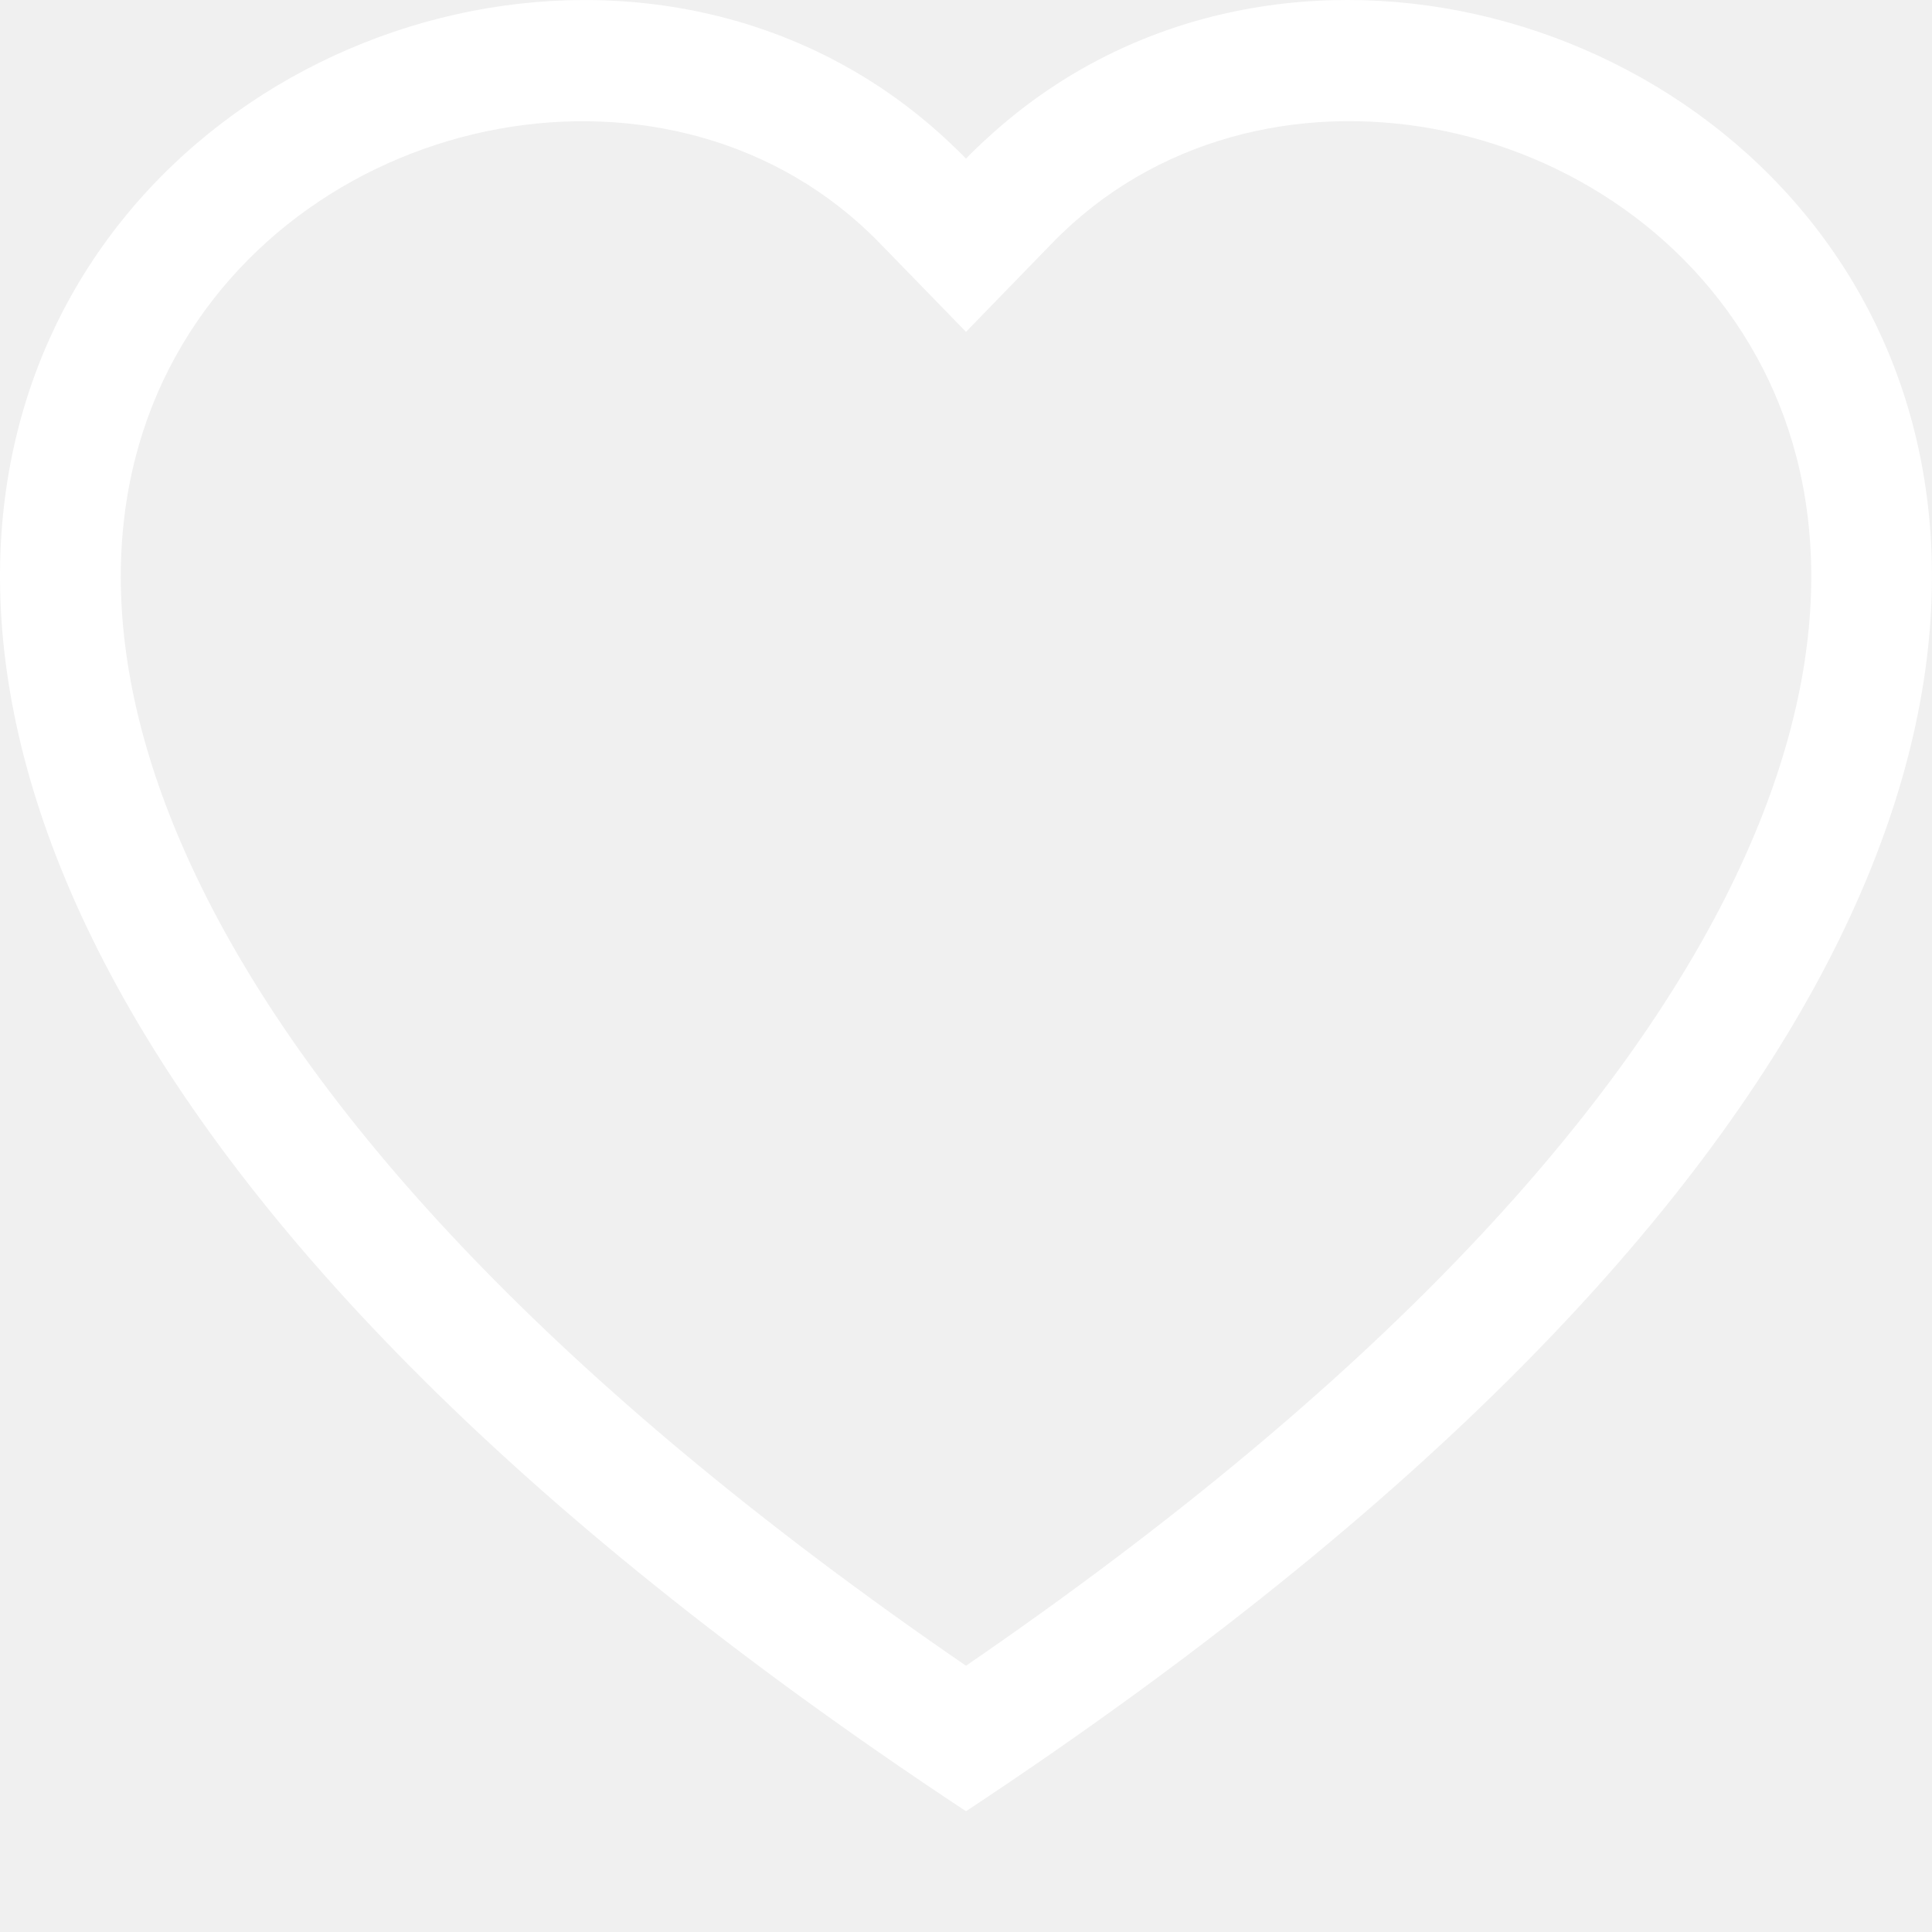
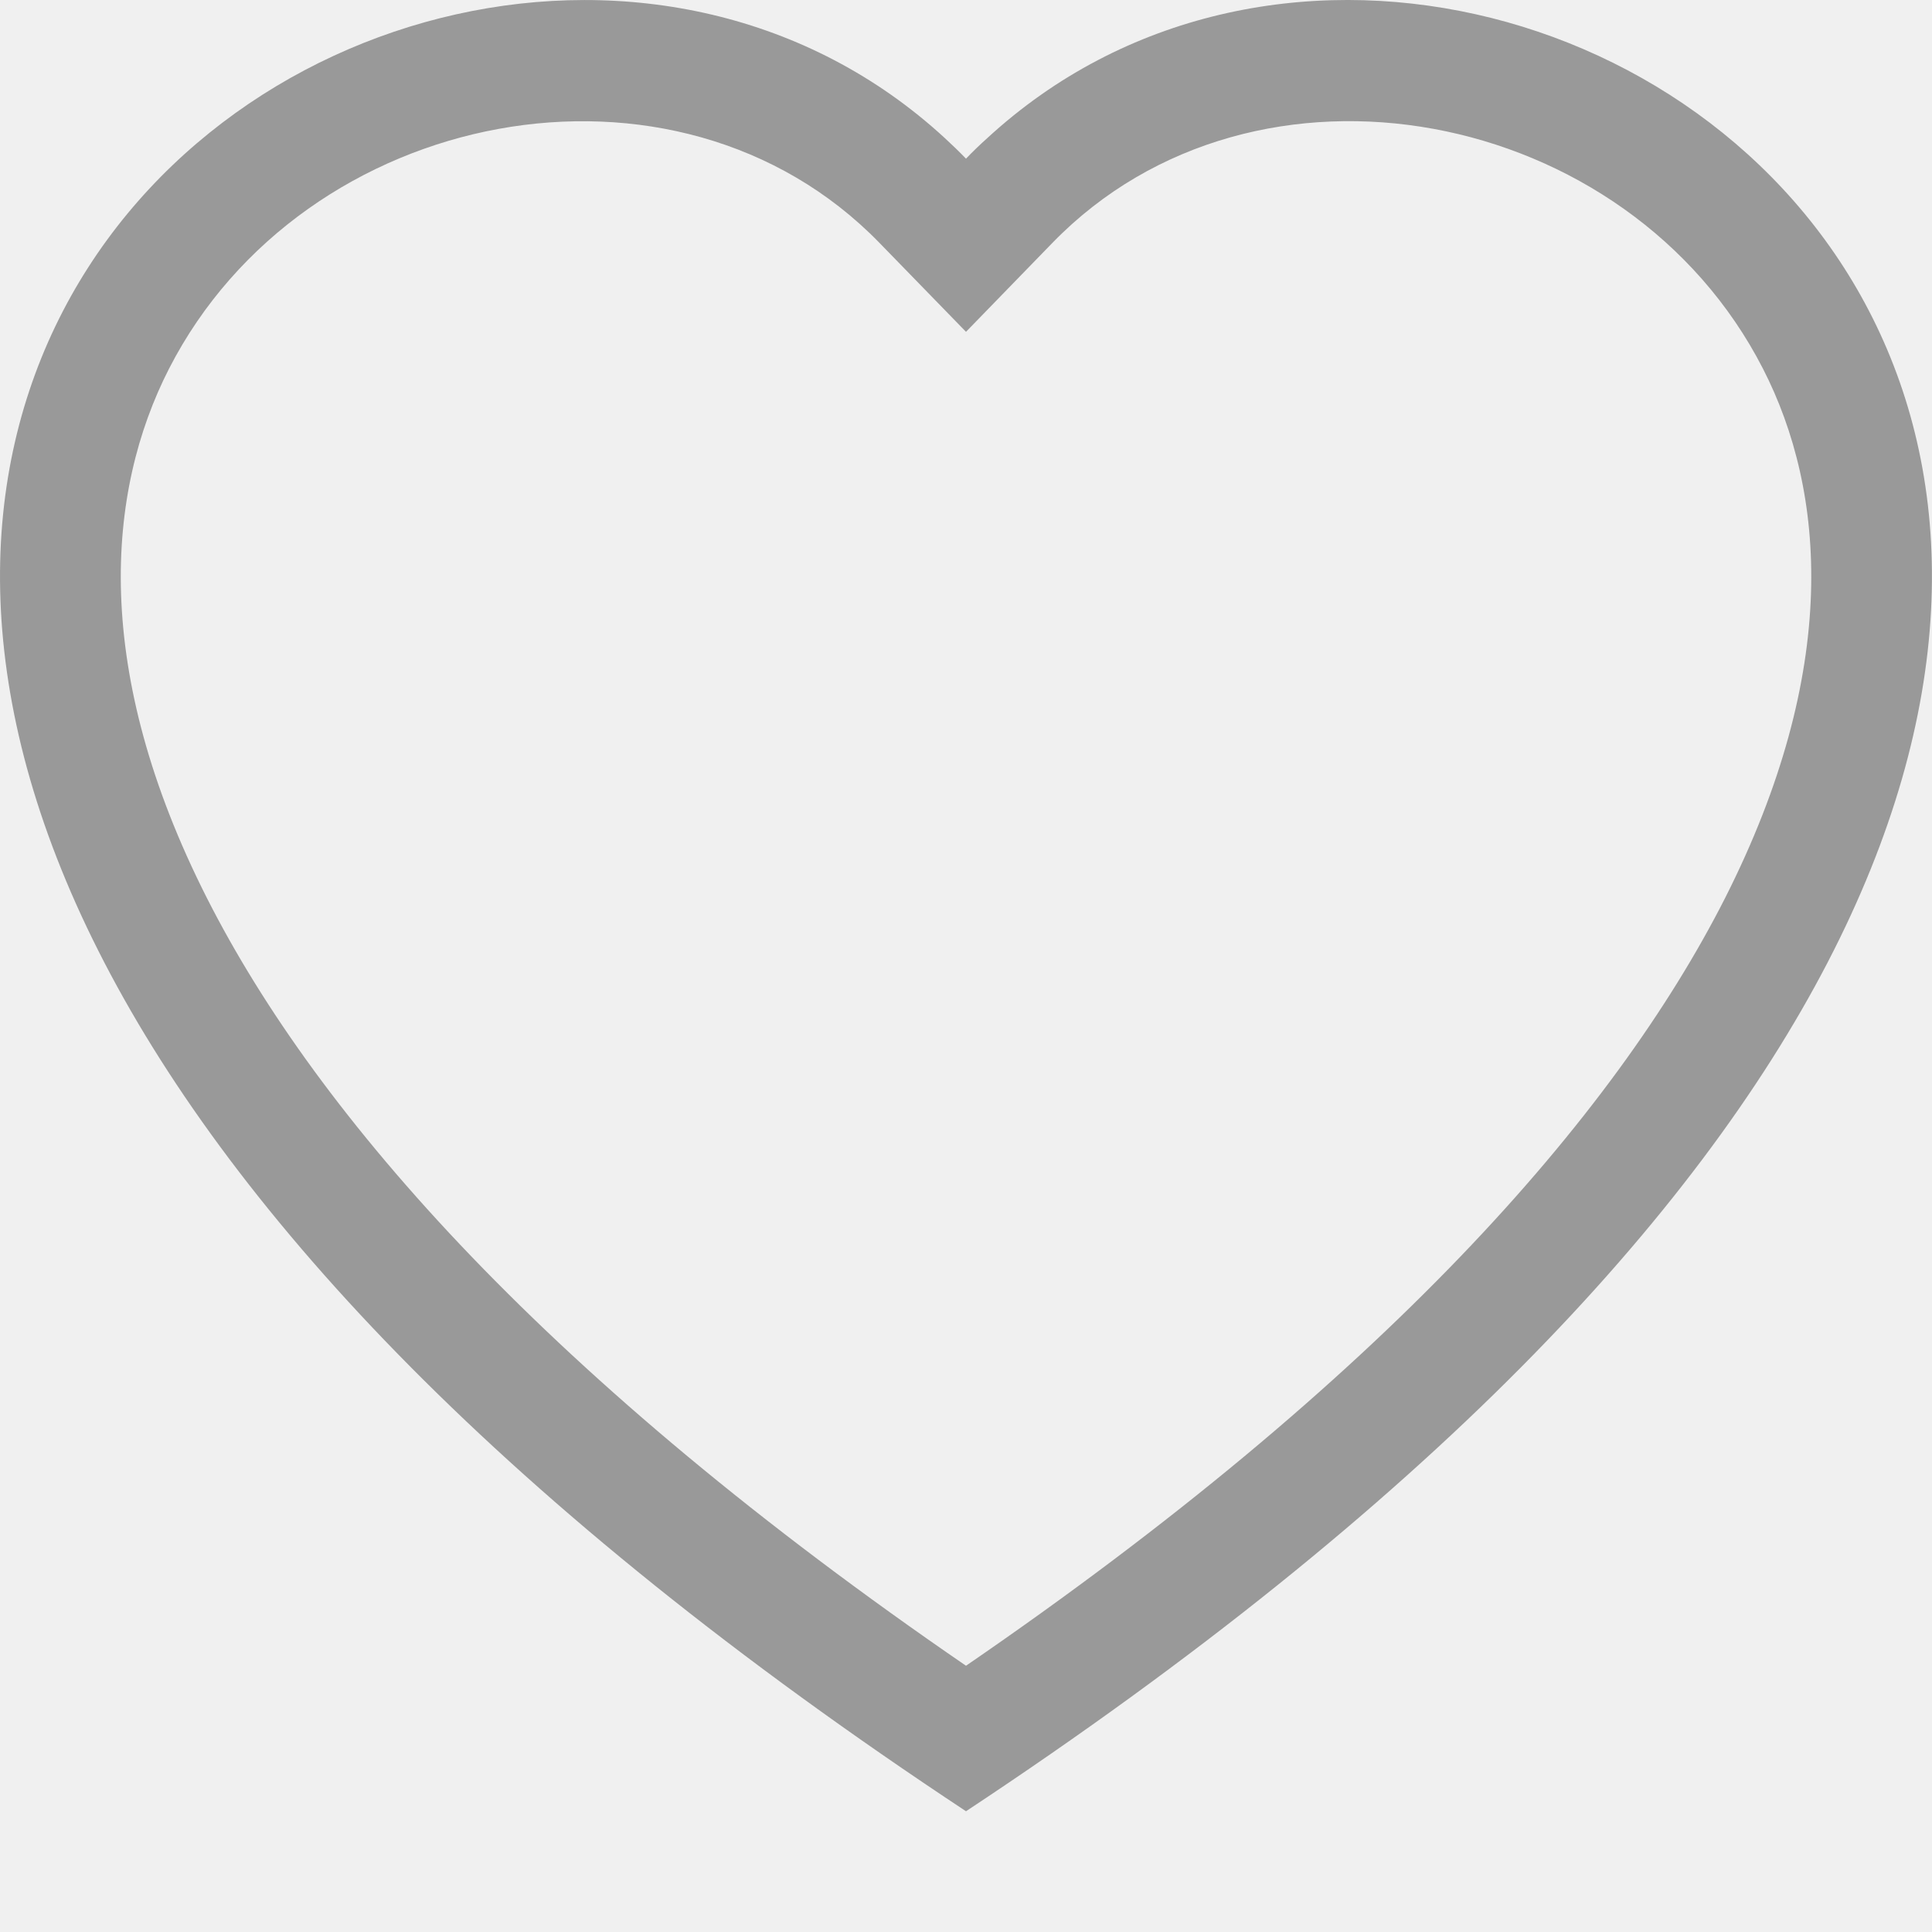
<svg xmlns="http://www.w3.org/2000/svg" width="22" height="22" fill="currentColor" class="bi bi-heart" viewBox="0 0 16 16" id="IconChangeColor">
-   <path d="m8 2.748-.717-.737C5.6.281 2.514.878 1.4 3.053c-.523 1.023-.641 2.5.314 4.385.92 1.815 2.834 3.989 6.286 6.357 3.452-2.368 5.365-4.542 6.286-6.357.955-1.886.838-3.362.314-4.385C13.486.878 10.4.28 8.717 2.01L8 2.748zM8 15C-7.333 4.868 3.279-3.04 7.824 1.143c.06.055.119.112.176.171a3.12 3.12 0 0 1 .176-.17C12.72-3.042 23.333 4.867 8 15z" id="mainIconPathAttribute" fill="#ffffff" />
+   <path d="m8 2.748-.717-.737C5.6.281 2.514.878 1.4 3.053c-.523 1.023-.641 2.5.314 4.385.92 1.815 2.834 3.989 6.286 6.357 3.452-2.368 5.365-4.542 6.286-6.357.955-1.886.838-3.362.314-4.385C13.486.878 10.4.28 8.717 2.01L8 2.748zM8 15C-7.333 4.868 3.279-3.04 7.824 1.143c.06.055.119.112.176.171a3.12 3.12 0 0 1 .176-.17C12.72-3.042 23.333 4.867 8 15z" id="mainIconPathAttribute" fill="#999" />
</svg>
